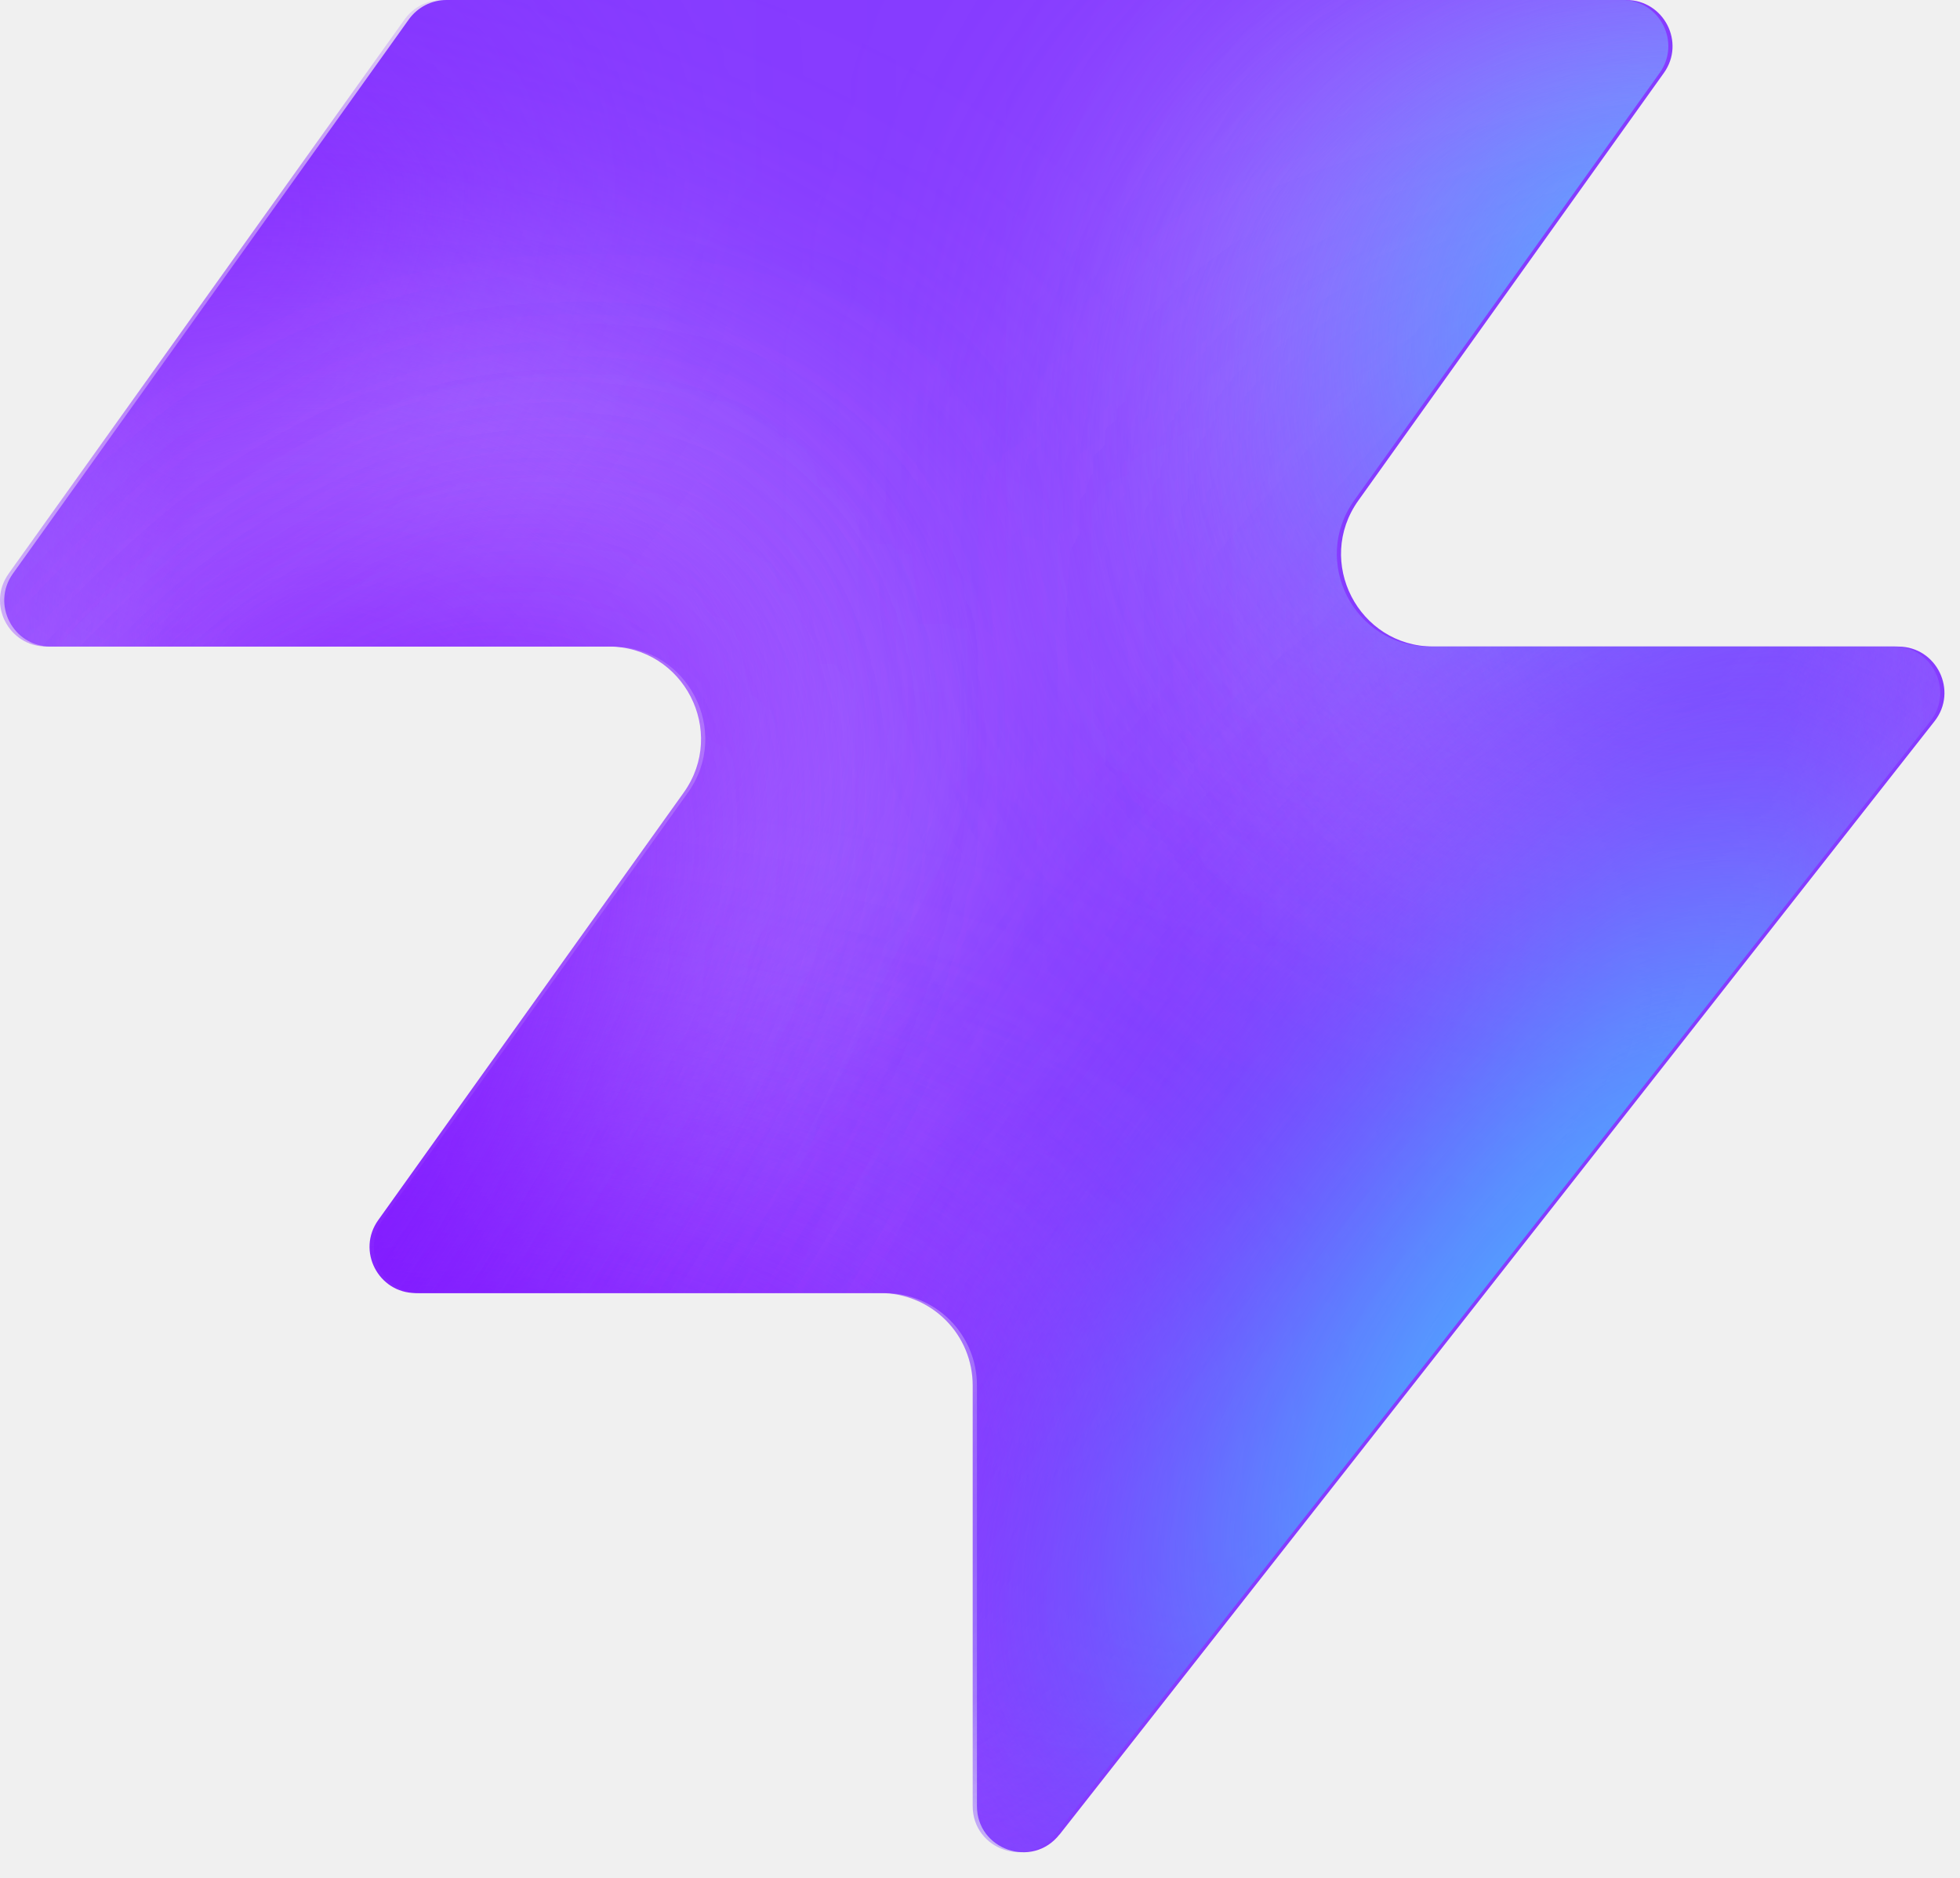
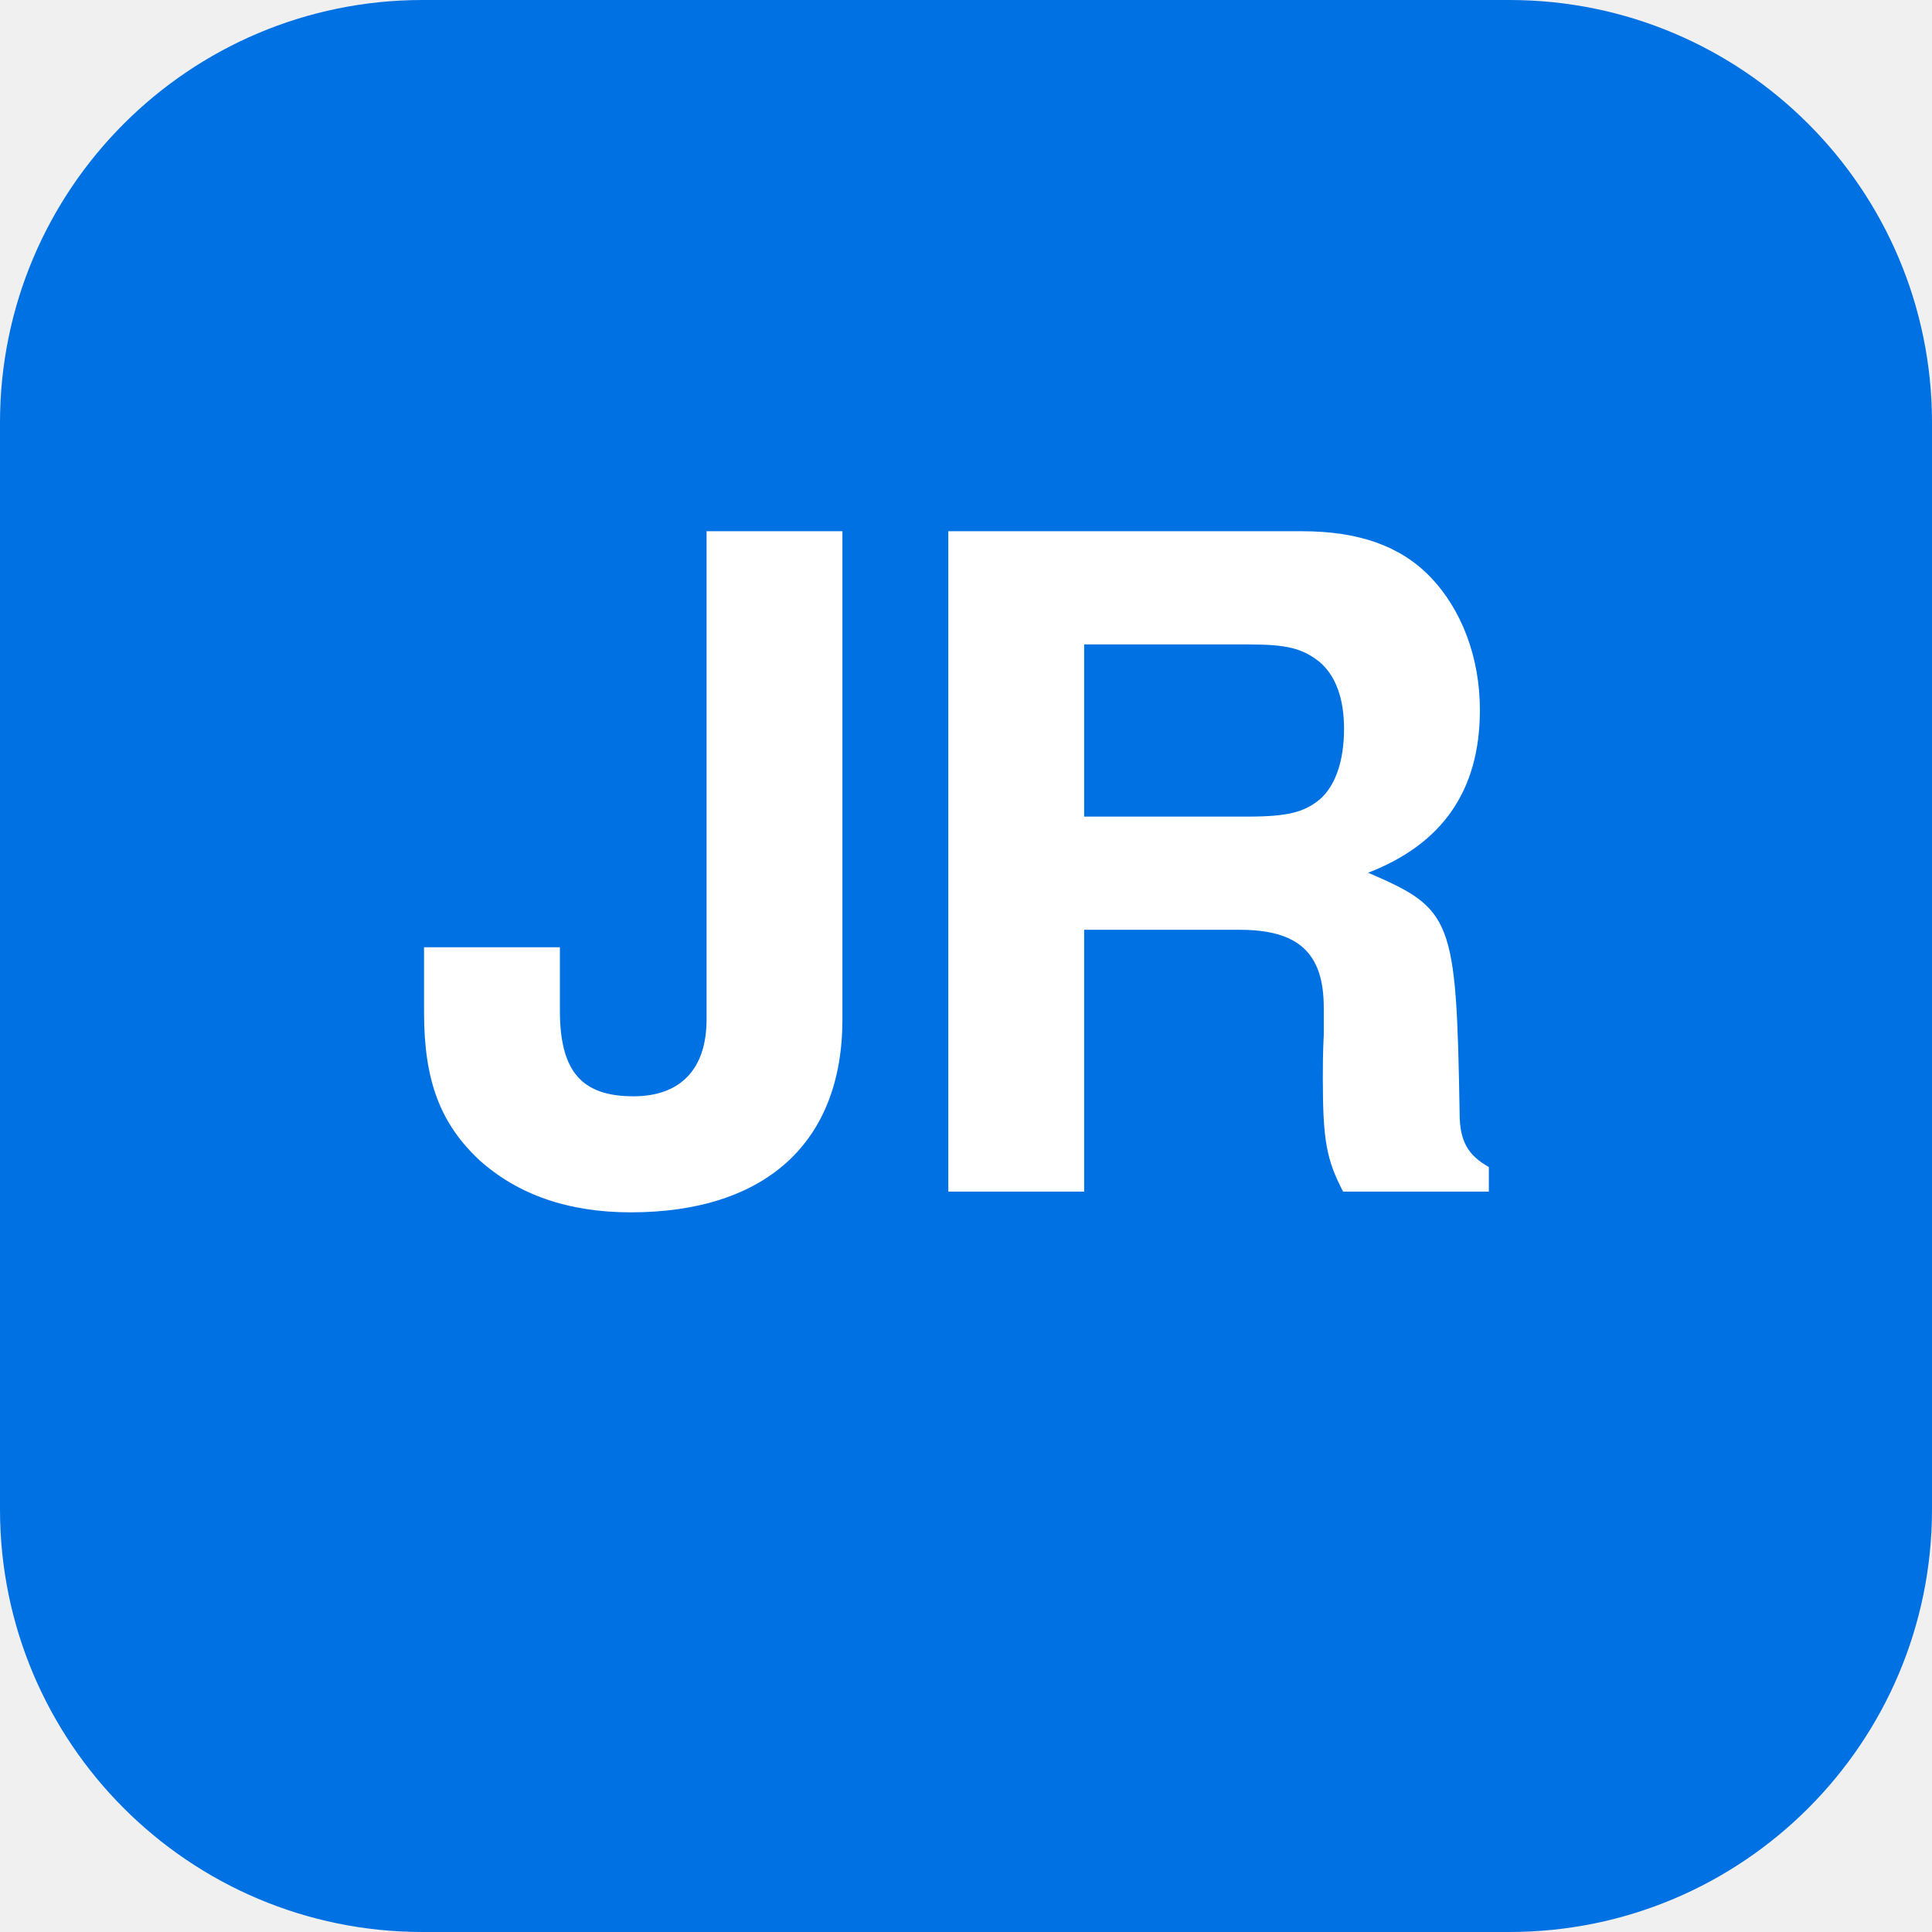
- <svg xmlns="http://www.w3.org/2000/svg" width="48" height="46" fill="none" viewBox="0 0 48 46">
-   <path fill="#863bff" d="M25.946 44.938c-.664.845-2.021.375-2.021-.698V33.937a2.26 2.26 0 0 0-2.262-2.262H10.287c-.92 0-1.456-1.04-.92-1.788l7.48-10.471c1.07-1.497 0-3.578-1.842-3.578H1.237c-.92 0-1.456-1.04-.92-1.788L10.013.474c.214-.297.556-.474.92-.474h28.894c.92 0 1.456 1.04.92 1.788l-7.48 10.471c-1.07 1.498 0 3.579 1.842 3.579h11.377c.943 0 1.473 1.088.89 1.83L25.947 44.94z" style="fill:#863bff;fill:color(display-p3 .525 .23 1);fill-opacity:1" />
-   <mask id="a" width="48" height="46" x="0" y="0" maskUnits="userSpaceOnUse" style="mask-type:alpha">
-     <path fill="#000" d="M25.842 44.938c-.664.844-2.021.375-2.021-.698V33.937a2.26 2.26 0 0 0-2.262-2.262H10.183c-.92 0-1.456-1.04-.92-1.788l7.48-10.471c1.07-1.498 0-3.579-1.842-3.579H1.133c-.92 0-1.456-1.04-.92-1.787L9.91.473c.214-.297.556-.474.92-.474h28.894c.92 0 1.456 1.04.92 1.788l-7.48 10.471c-1.07 1.498 0 3.578 1.842 3.578h11.377c.943 0 1.473 1.088.89 1.832L25.843 44.94z" style="fill:#000;fill-opacity:1" />
-   </mask>
-   <g mask="url(#a)">
-     <g filter="url(#b)">
-       <ellipse cx="5.508" cy="14.704" fill="#ede6ff" rx="5.508" ry="14.704" style="fill:#ede6ff;fill:color(display-p3 .927 .903 1);fill-opacity:1" transform="matrix(.00324 1 1 -.00324 -4.47 31.516)" />
-     </g>
-     <g filter="url(#c)">
-       <ellipse cx="10.399" cy="29.851" fill="#ede6ff" rx="10.399" ry="29.851" style="fill:#ede6ff;fill:color(display-p3 .927 .903 1);fill-opacity:1" transform="matrix(.00324 1 1 -.00324 -39.328 7.883)" />
-     </g>
-     <g filter="url(#d)">
-       <ellipse cx="5.508" cy="30.487" fill="#7e14ff" rx="5.508" ry="30.487" style="fill:#7e14ff;fill:color(display-p3 .492 .077 1);fill-opacity:1" transform="rotate(89.814 -25.913 -14.639)scale(1 -1)" />
-     </g>
-     <g filter="url(#e)">
-       <ellipse cx="5.508" cy="30.599" fill="#7e14ff" rx="5.508" ry="30.599" style="fill:#7e14ff;fill:color(display-p3 .492 .077 1);fill-opacity:1" transform="rotate(89.814 -32.644 -3.334)scale(1 -1)" />
-     </g>
-     <g filter="url(#f)">
-       <ellipse cx="5.508" cy="30.599" fill="#7e14ff" rx="5.508" ry="30.599" style="fill:#7e14ff;fill:color(display-p3 .492 .077 1);fill-opacity:1" transform="matrix(.00324 1 1 -.00324 -34.34 30.47)" />
-     </g>
-     <g filter="url(#g)">
-       <ellipse cx="14.072" cy="22.078" fill="#ede6ff" rx="14.072" ry="22.078" style="fill:#ede6ff;fill:color(display-p3 .927 .903 1);fill-opacity:1" transform="rotate(93.35 24.506 48.493)scale(-1 1)" />
-     </g>
-     <g filter="url(#h)">
-       <ellipse cx="3.47" cy="21.501" fill="#7e14ff" rx="3.47" ry="21.501" style="fill:#7e14ff;fill:color(display-p3 .492 .077 1);fill-opacity:1" transform="rotate(89.009 28.708 47.59)scale(-1 1)" />
-     </g>
-     <g filter="url(#i)">
-       <ellipse cx="3.47" cy="21.501" fill="#7e14ff" rx="3.47" ry="21.501" style="fill:#7e14ff;fill:color(display-p3 .492 .077 1);fill-opacity:1" transform="rotate(89.009 28.708 47.59)scale(-1 1)" />
-     </g>
-     <g filter="url(#j)">
-       <ellipse cx=".387" cy="8.972" fill="#7e14ff" rx="4.407" ry="29.108" style="fill:#7e14ff;fill:color(display-p3 .492 .077 1);fill-opacity:1" transform="rotate(39.51 .387 8.972)" />
-     </g>
-     <g filter="url(#k)">
-       <ellipse cx="47.523" cy="-6.092" fill="#7e14ff" rx="4.407" ry="29.108" style="fill:#7e14ff;fill:color(display-p3 .492 .077 1);fill-opacity:1" transform="rotate(37.892 47.523 -6.092)" />
-     </g>
-     <g filter="url(#l)">
-       <ellipse cx="41.412" cy="6.333" fill="#47bfff" rx="5.971" ry="9.665" style="fill:#47bfff;fill:color(display-p3 .28 .748 1);fill-opacity:1" transform="rotate(37.892 41.412 6.333)" />
-     </g>
-     <g filter="url(#m)">
-       <ellipse cx="-1.879" cy="38.332" fill="#7e14ff" rx="4.407" ry="29.108" style="fill:#7e14ff;fill:color(display-p3 .492 .077 1);fill-opacity:1" transform="rotate(37.892 -1.88 38.332)" />
-     </g>
-     <g filter="url(#n)">
-       <ellipse cx="-1.879" cy="38.332" fill="#7e14ff" rx="4.407" ry="29.108" style="fill:#7e14ff;fill:color(display-p3 .492 .077 1);fill-opacity:1" transform="rotate(37.892 -1.88 38.332)" />
-     </g>
-     <g filter="url(#o)">
-       <ellipse cx="35.651" cy="29.907" fill="#7e14ff" rx="4.407" ry="29.108" style="fill:#7e14ff;fill:color(display-p3 .492 .077 1);fill-opacity:1" transform="rotate(37.892 35.651 29.907)" />
-     </g>
-     <g filter="url(#p)">
-       <ellipse cx="38.418" cy="32.4" fill="#47bfff" rx="5.971" ry="15.297" style="fill:#47bfff;fill:color(display-p3 .28 .748 1);fill-opacity:1" transform="rotate(37.892 38.418 32.4)" />
-     </g>
-   </g>
-   <defs>
-     <filter id="b" width="60.045" height="41.654" x="-19.77" y="16.149" color-interpolation-filters="sRGB" filterUnits="userSpaceOnUse">
-       <feFlood flood-opacity="0" result="BackgroundImageFix" />
-       <feBlend in="SourceGraphic" in2="BackgroundImageFix" result="shape" />
-       <feGaussianBlur result="effect1_foregroundBlur_2002_17158" stdDeviation="7.659" />
-     </filter>
-     <filter id="c" width="90.34" height="51.437" x="-54.613" y="-7.533" color-interpolation-filters="sRGB" filterUnits="userSpaceOnUse">
-       <feFlood flood-opacity="0" result="BackgroundImageFix" />
-       <feBlend in="SourceGraphic" in2="BackgroundImageFix" result="shape" />
-       <feGaussianBlur result="effect1_foregroundBlur_2002_17158" stdDeviation="7.659" />
-     </filter>
-     <filter id="d" width="79.355" height="29.4" x="-49.64" y="2.03" color-interpolation-filters="sRGB" filterUnits="userSpaceOnUse">
-       <feFlood flood-opacity="0" result="BackgroundImageFix" />
-       <feBlend in="SourceGraphic" in2="BackgroundImageFix" result="shape" />
-       <feGaussianBlur result="effect1_foregroundBlur_2002_17158" stdDeviation="4.596" />
-     </filter>
-     <filter id="e" width="79.579" height="29.4" x="-45.045" y="20.029" color-interpolation-filters="sRGB" filterUnits="userSpaceOnUse">
-       <feFlood flood-opacity="0" result="BackgroundImageFix" />
-       <feBlend in="SourceGraphic" in2="BackgroundImageFix" result="shape" />
-       <feGaussianBlur result="effect1_foregroundBlur_2002_17158" stdDeviation="4.596" />
-     </filter>
-     <filter id="f" width="79.579" height="29.4" x="-43.513" y="21.178" color-interpolation-filters="sRGB" filterUnits="userSpaceOnUse">
-       <feFlood flood-opacity="0" result="BackgroundImageFix" />
-       <feBlend in="SourceGraphic" in2="BackgroundImageFix" result="shape" />
-       <feGaussianBlur result="effect1_foregroundBlur_2002_17158" stdDeviation="4.596" />
-     </filter>
-     <filter id="g" width="74.749" height="58.852" x="15.756" y="-17.901" color-interpolation-filters="sRGB" filterUnits="userSpaceOnUse">
-       <feFlood flood-opacity="0" result="BackgroundImageFix" />
-       <feBlend in="SourceGraphic" in2="BackgroundImageFix" result="shape" />
-       <feGaussianBlur result="effect1_foregroundBlur_2002_17158" stdDeviation="7.659" />
-     </filter>
-     <filter id="h" width="61.377" height="25.362" x="23.548" y="2.284" color-interpolation-filters="sRGB" filterUnits="userSpaceOnUse">
-       <feFlood flood-opacity="0" result="BackgroundImageFix" />
-       <feBlend in="SourceGraphic" in2="BackgroundImageFix" result="shape" />
-       <feGaussianBlur result="effect1_foregroundBlur_2002_17158" stdDeviation="4.596" />
-     </filter>
-     <filter id="i" width="61.377" height="25.362" x="23.548" y="2.284" color-interpolation-filters="sRGB" filterUnits="userSpaceOnUse">
-       <feFlood flood-opacity="0" result="BackgroundImageFix" />
-       <feBlend in="SourceGraphic" in2="BackgroundImageFix" result="shape" />
-       <feGaussianBlur result="effect1_foregroundBlur_2002_17158" stdDeviation="4.596" />
-     </filter>
-     <filter id="j" width="56.045" height="63.649" x="-27.636" y="-22.853" color-interpolation-filters="sRGB" filterUnits="userSpaceOnUse">
-       <feFlood flood-opacity="0" result="BackgroundImageFix" />
-       <feBlend in="SourceGraphic" in2="BackgroundImageFix" result="shape" />
-       <feGaussianBlur result="effect1_foregroundBlur_2002_17158" stdDeviation="4.596" />
-     </filter>
-     <filter id="k" width="54.814" height="64.646" x="20.116" y="-38.415" color-interpolation-filters="sRGB" filterUnits="userSpaceOnUse">
-       <feFlood flood-opacity="0" result="BackgroundImageFix" />
-       <feBlend in="SourceGraphic" in2="BackgroundImageFix" result="shape" />
-       <feGaussianBlur result="effect1_foregroundBlur_2002_17158" stdDeviation="4.596" />
-     </filter>
-     <filter id="l" width="33.541" height="35.313" x="24.641" y="-11.323" color-interpolation-filters="sRGB" filterUnits="userSpaceOnUse">
-       <feFlood flood-opacity="0" result="BackgroundImageFix" />
-       <feBlend in="SourceGraphic" in2="BackgroundImageFix" result="shape" />
-       <feGaussianBlur result="effect1_foregroundBlur_2002_17158" stdDeviation="4.596" />
-     </filter>
-     <filter id="m" width="54.814" height="64.646" x="-29.286" y="6.009" color-interpolation-filters="sRGB" filterUnits="userSpaceOnUse">
-       <feFlood flood-opacity="0" result="BackgroundImageFix" />
-       <feBlend in="SourceGraphic" in2="BackgroundImageFix" result="shape" />
-       <feGaussianBlur result="effect1_foregroundBlur_2002_17158" stdDeviation="4.596" />
-     </filter>
-     <filter id="n" width="54.814" height="64.646" x="-29.286" y="6.009" color-interpolation-filters="sRGB" filterUnits="userSpaceOnUse">
-       <feFlood flood-opacity="0" result="BackgroundImageFix" />
-       <feBlend in="SourceGraphic" in2="BackgroundImageFix" result="shape" />
-       <feGaussianBlur result="effect1_foregroundBlur_2002_17158" stdDeviation="4.596" />
-     </filter>
-     <filter id="o" width="54.814" height="64.646" x="8.244" y="-2.416" color-interpolation-filters="sRGB" filterUnits="userSpaceOnUse">
-       <feFlood flood-opacity="0" result="BackgroundImageFix" />
-       <feBlend in="SourceGraphic" in2="BackgroundImageFix" result="shape" />
-       <feGaussianBlur result="effect1_foregroundBlur_2002_17158" stdDeviation="4.596" />
-     </filter>
-     <filter id="p" width="39.409" height="43.623" x="18.713" y="10.588" color-interpolation-filters="sRGB" filterUnits="userSpaceOnUse">
-       <feFlood flood-opacity="0" result="BackgroundImageFix" />
-       <feBlend in="SourceGraphic" in2="BackgroundImageFix" result="shape" />
-       <feGaussianBlur result="effect1_foregroundBlur_2002_17158" stdDeviation="4.596" />
-     </filter>
-   </defs>
+ <svg xmlns="http://www.w3.org/2000/svg" width="64" height="64" viewBox="0 0 64 64">
+   <rect width="64" height="64" rx="14" fill="#0071e3" />
+   <text x="50%" y="50%" dy="0.02em" text-anchor="middle" dominant-baseline="central" font-family="-apple-system, BlinkMacSystemFont, 'Segoe UI', Helvetica, Arial, sans-serif" font-size="30" font-weight="600" fill="#ffffff" letter-spacing="-1">JR</text>
</svg>
